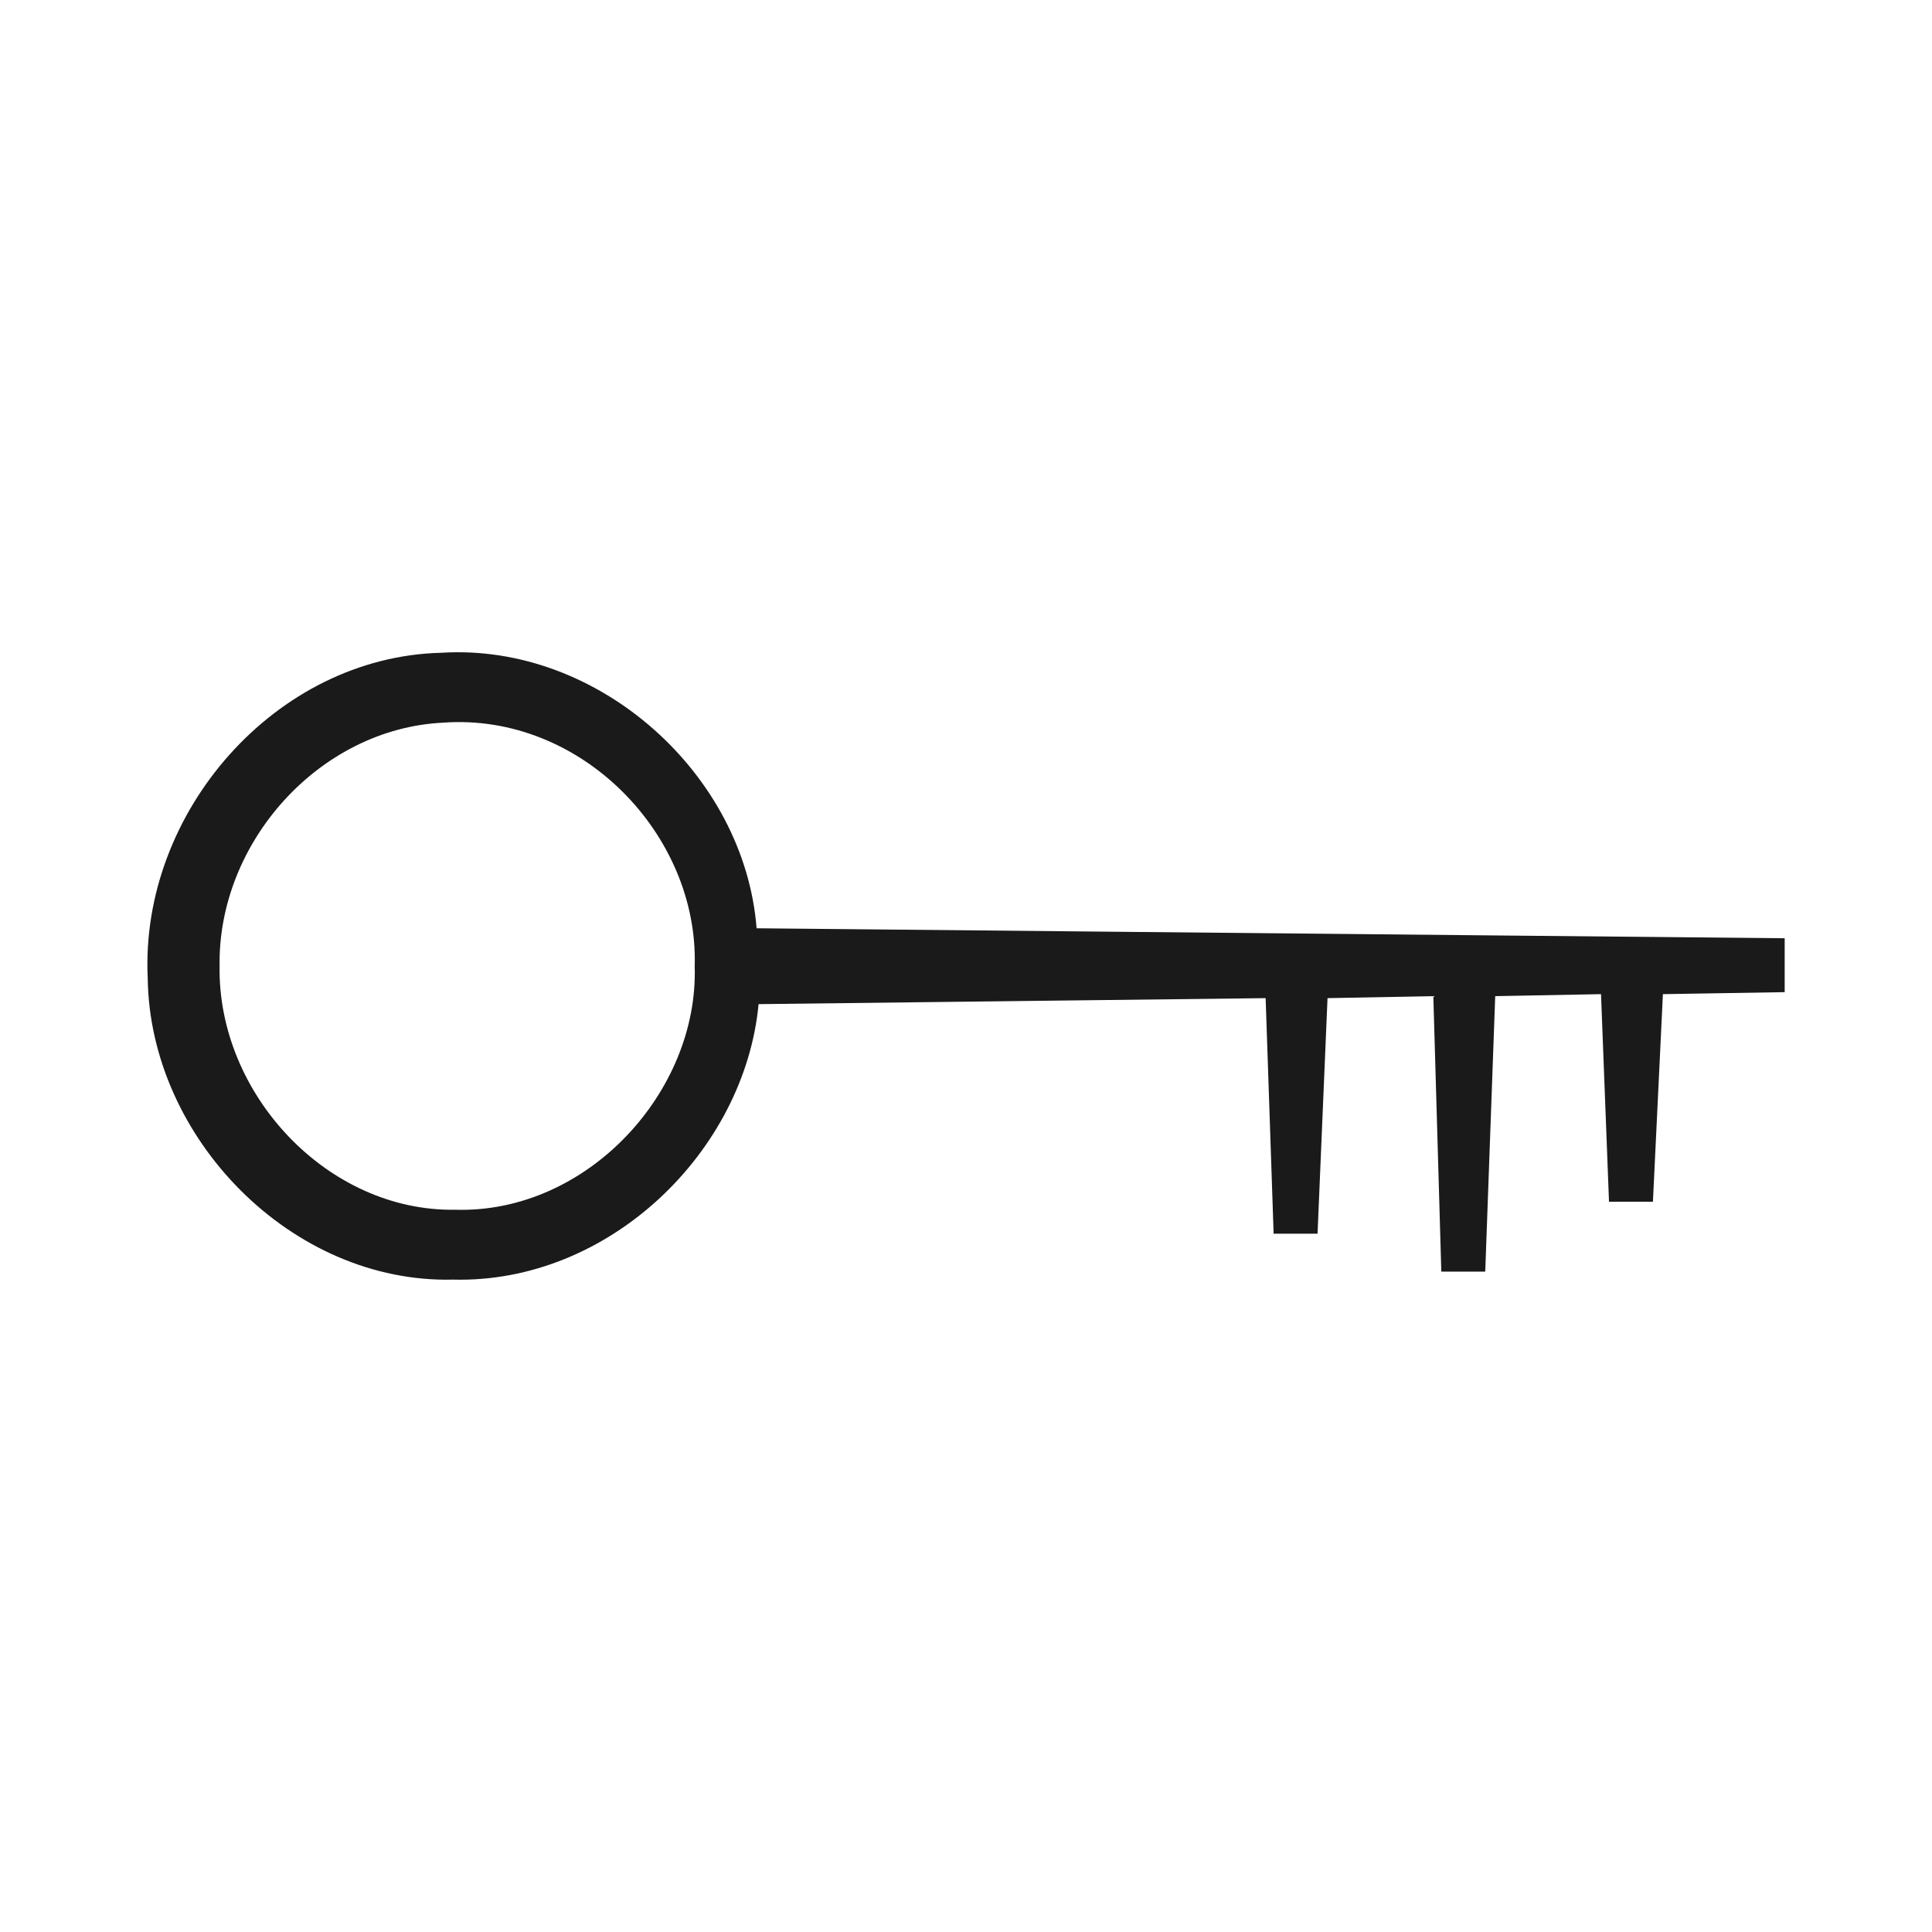
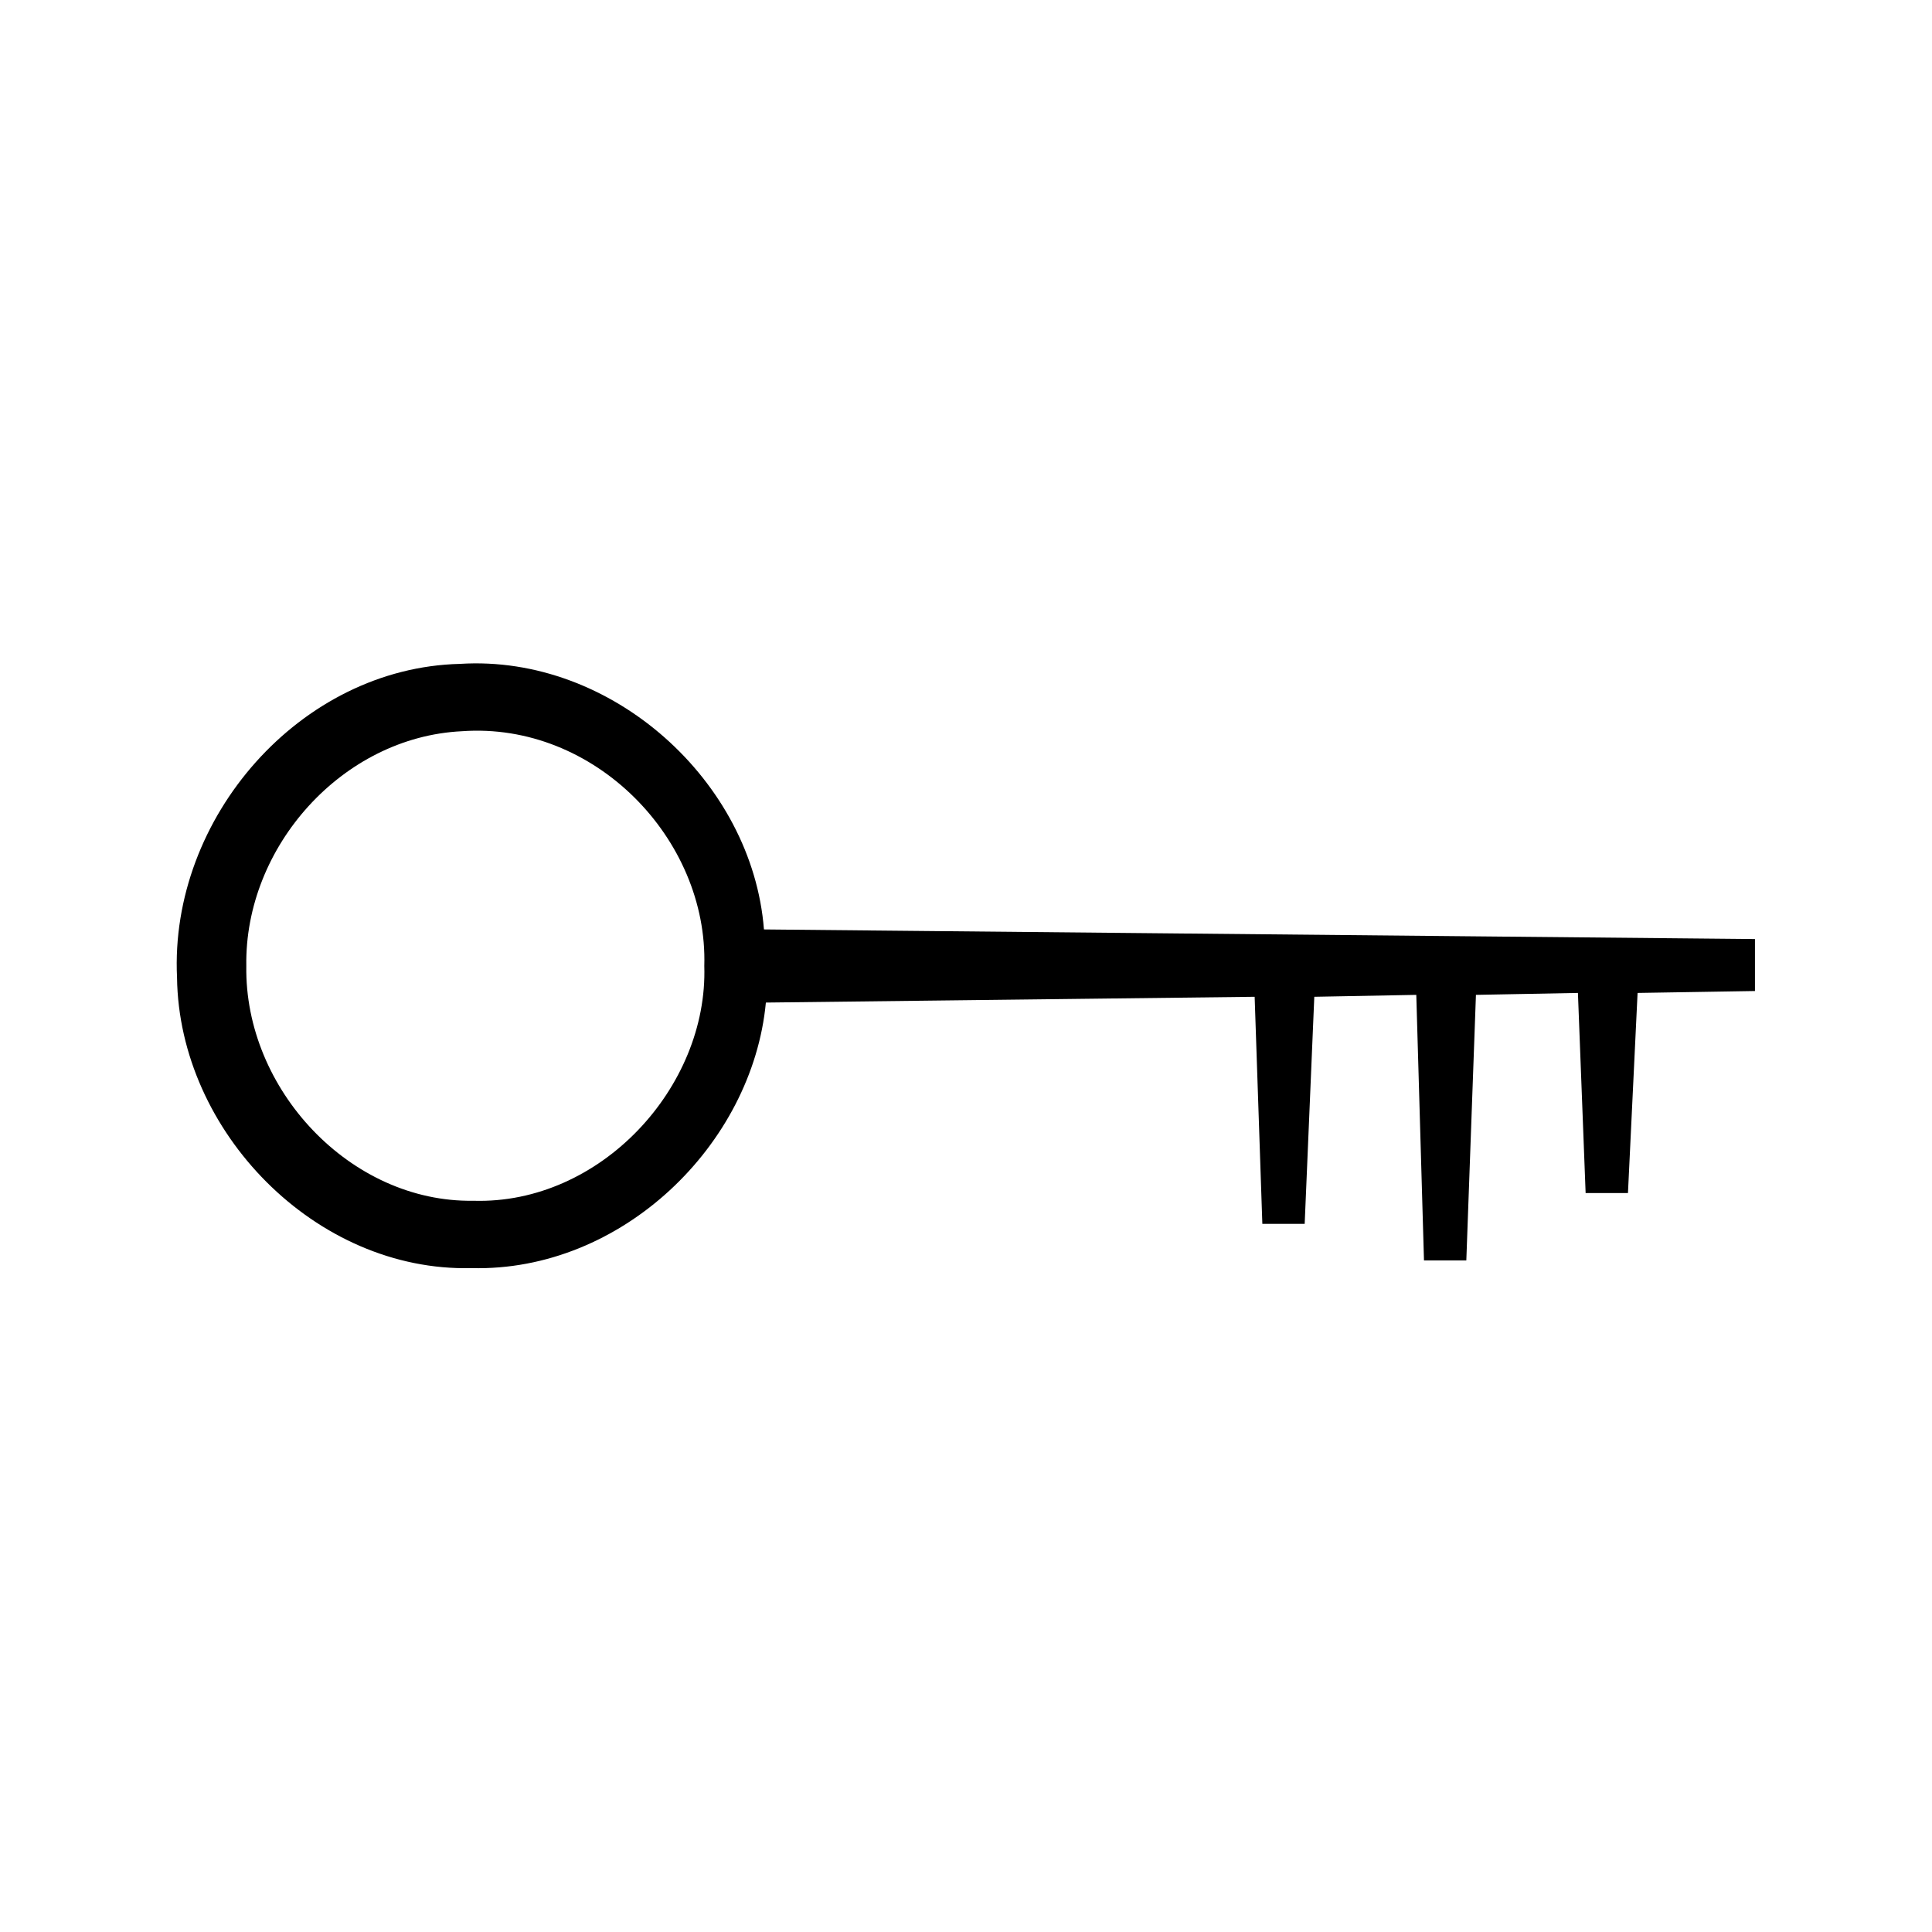
- <svg xmlns="http://www.w3.org/2000/svg" viewBox="16.0 -984.0 967.8 967.8">
-   <path transform="scale(1,-1)" d="M90 494C91 414 162 341 243 343C321 341 389 407 396 481L650 484L654 366H676L681 484L734 485L738 347H760L765 485L818 486L822 382H844L849 486L910 487V514L395 519C389 596 316 662 237 657C154 655 86 577 90 494ZM126 500C125 562 176 619 238 622C307 627 366 566 364 500C364 500 364 499 364 499V500C366 437 310 376 244 378C244 378 244 378 244 378C180 377 125 436 126 500Z" fill="#1a1a1a" />
+ <svg xmlns="http://www.w3.org/2000/svg" viewBox="-2 -1002 1004 1004">
+   <path transform="scale(1,-1)" d="M90 494C91 414 162 341 243 343C321 341 389 407 396 481L650 484L654 366H676L681 484L734 485L738 347H760L765 485L818 486L822 382H844L849 486L910 487V514L395 519C389 596 316 662 237 657C154 655 86 577 90 494ZM126 500C125 562 176 619 238 622C307 627 366 566 364 500C364 500 364 499 364 499V500C366 437 310 376 244 378C244 378 244 378 244 378C180 377 125 436 126 500Z" />
</svg>
